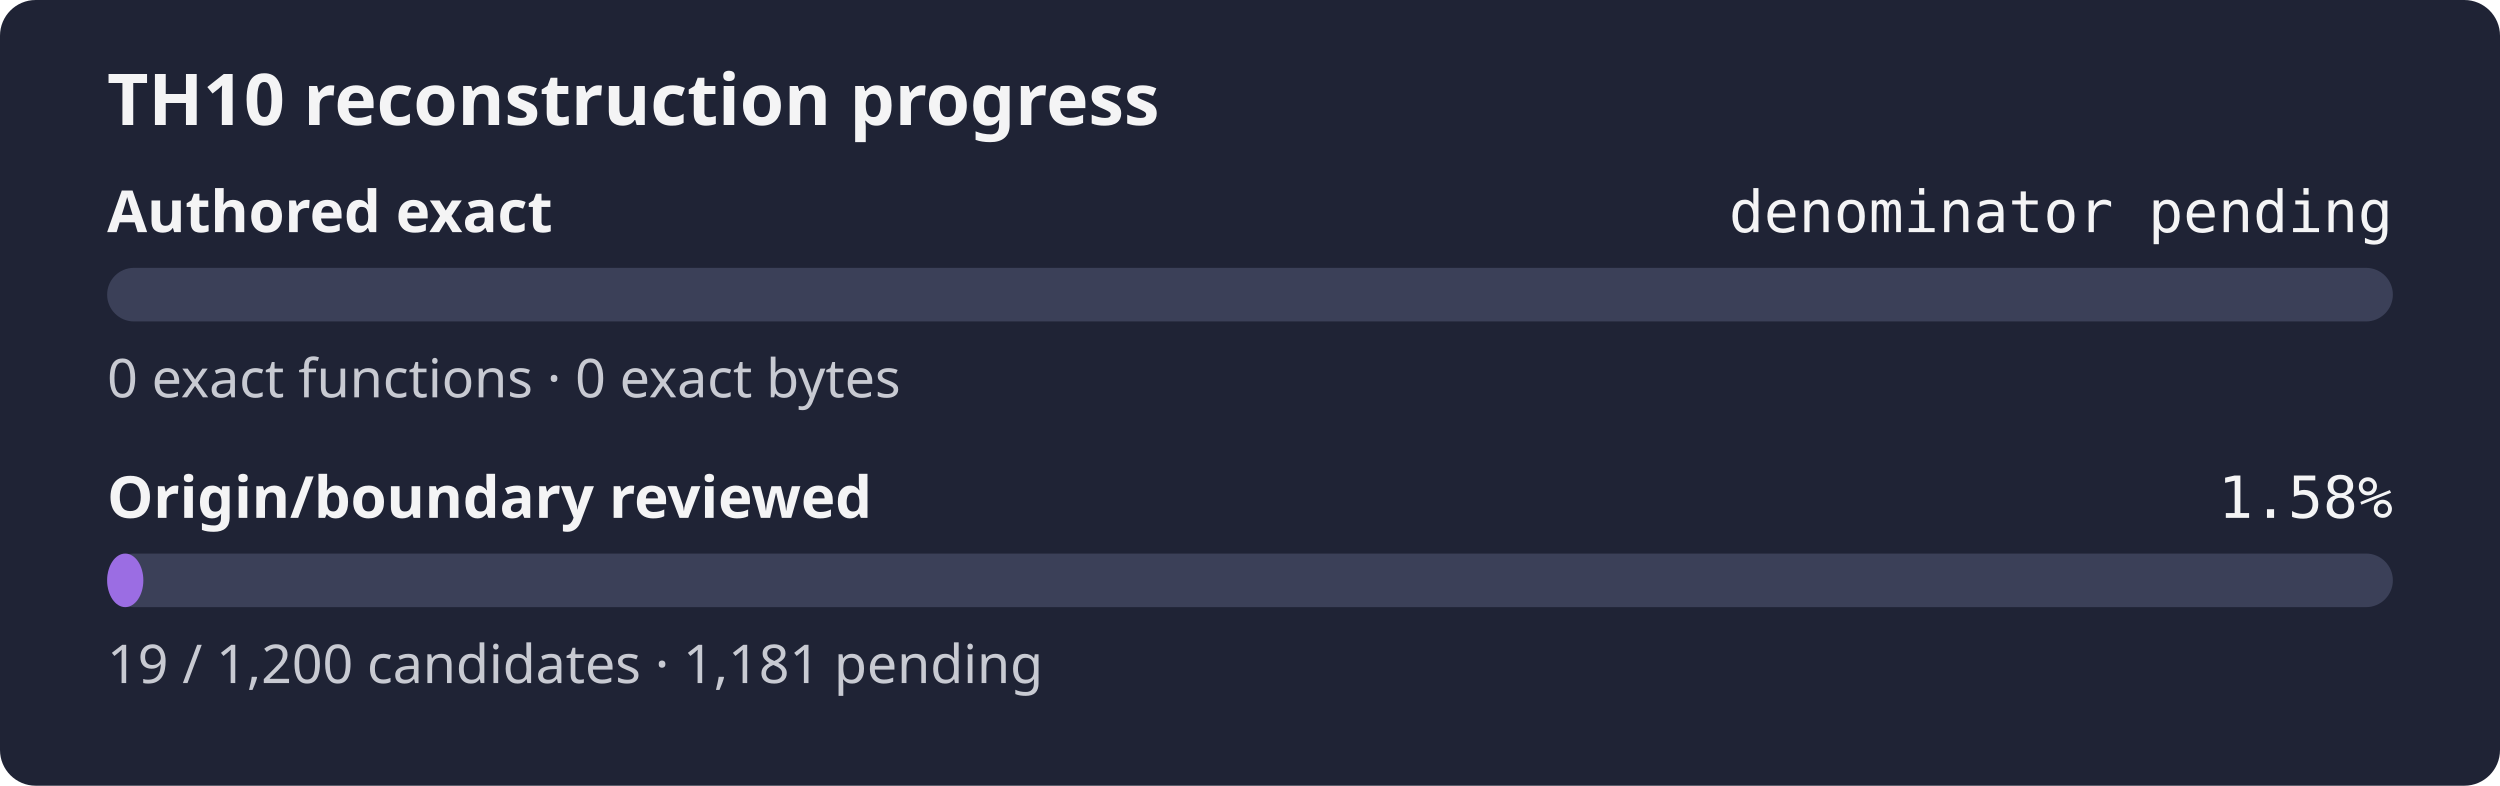
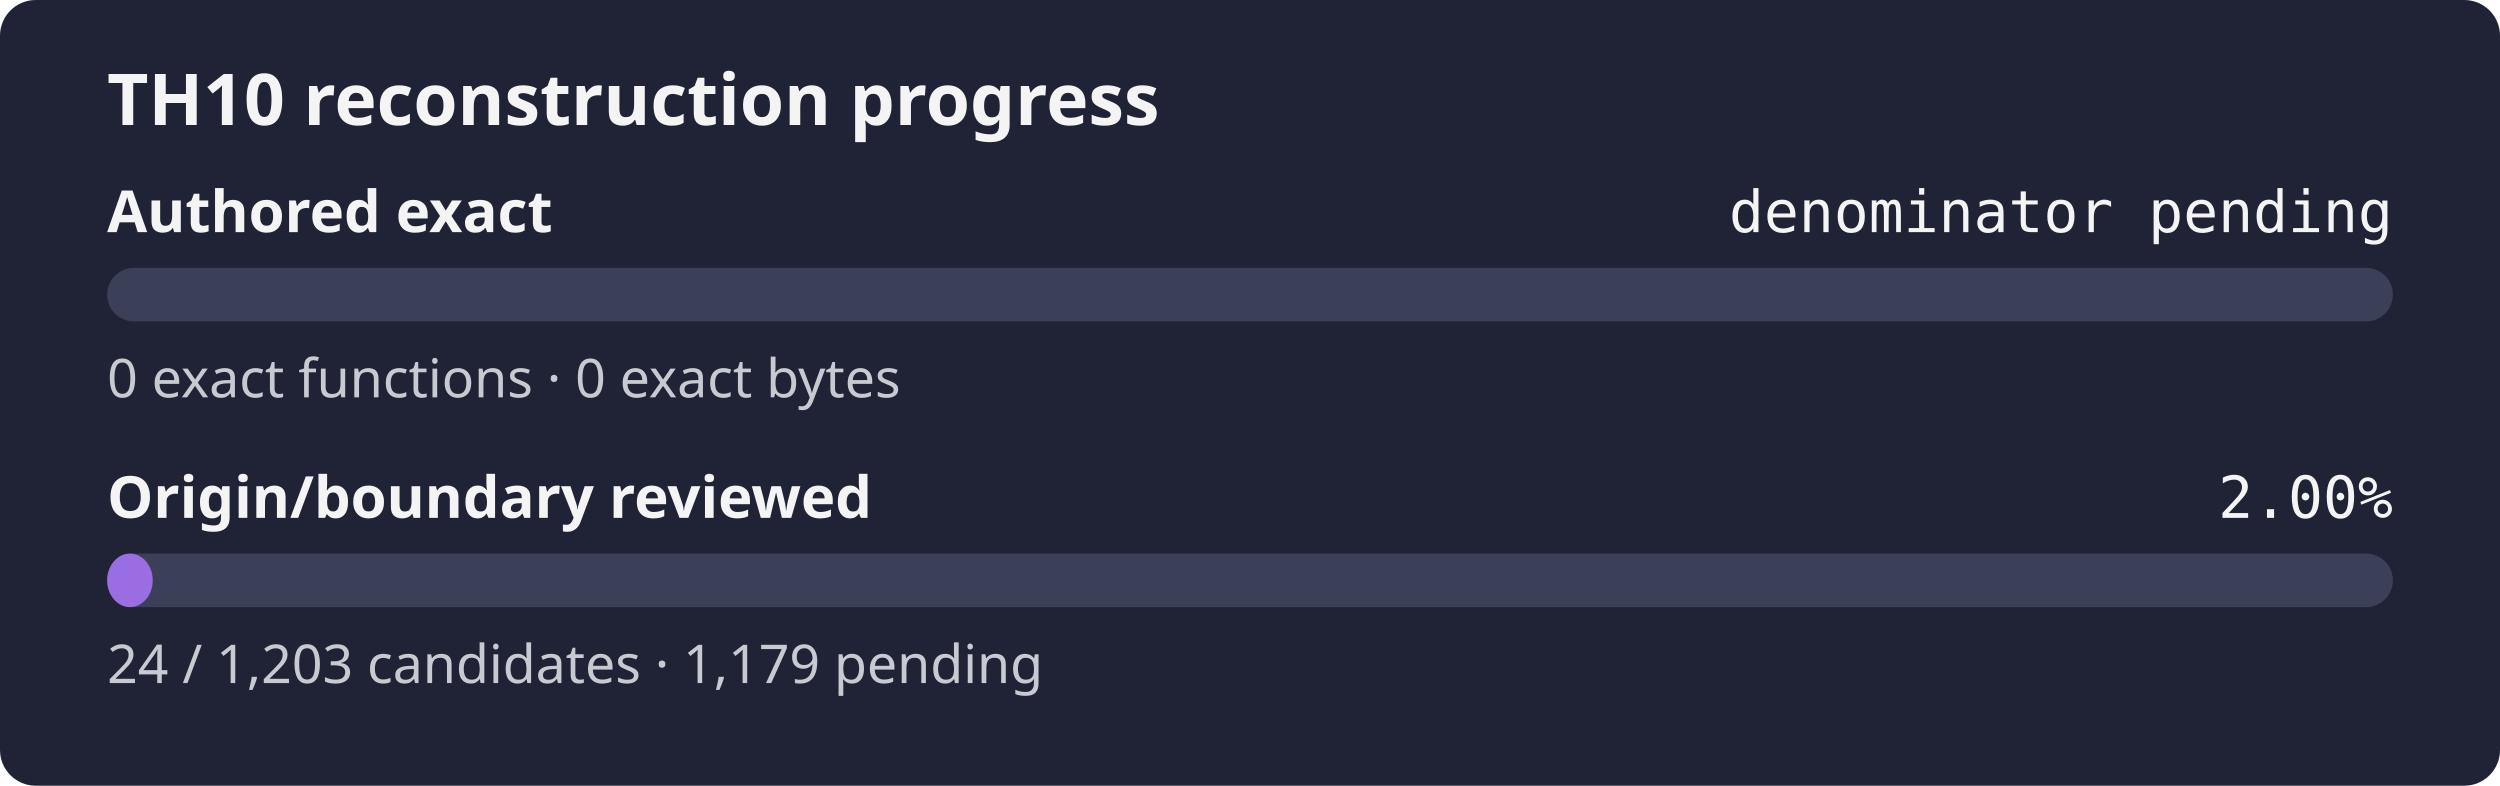
- <svg xmlns="http://www.w3.org/2000/svg" width="560" height="176" role="img" aria-label="TH10 reconstruction progress: authored exact denominator pending, origin review 1.58%">
+ <svg xmlns="http://www.w3.org/2000/svg" width="560" height="176" role="img" aria-label="TH10 reconstruction progress: authored exact denominator pending, origin review 2.00%">
  <rect width="560" height="176" rx="8" fill="#1f2335" />
  <text x="24" y="28" fill="#f4f4f5" font-family="sans-serif" font-size="16" font-weight="600">TH10 reconstruction progress</text>
  <text x="24" y="52" fill="#f4f4f5" font-family="sans-serif" font-size="13" font-weight="600">Authored exact</text>
  <text x="536" y="52" fill="#f4f4f5" text-anchor="end" font-family="monospace" font-size="13">denominator pending</text>
  <rect x="24" y="60" width="512" height="12" rx="6" fill="#3b4058" />
  <rect x="24" y="60" width="0.00" height="12" rx="6" fill="#9b6de3" />
  <text x="24" y="89" fill="#c8cad2" font-family="sans-serif" font-size="12">0 exact functions · 0 exact bytes</text>
  <text x="24" y="116" fill="#f4f4f5" font-family="sans-serif" font-size="13" font-weight="600">Origin/boundary reviewed</text>
-   <text x="536" y="116" fill="#f4f4f5" text-anchor="end" font-family="monospace" font-size="13">1.58%</text>
+   <text x="536" y="116" fill="#f4f4f5" text-anchor="end" font-family="monospace" font-size="13">2.00%</text>
  <rect x="24" y="124" width="512" height="12" rx="6" fill="#3b4058" />
-   <rect x="24" y="124" width="8.11" height="12" rx="6" fill="#9b6de3" />
-   <text x="24" y="153" fill="#c8cad2" font-family="sans-serif" font-size="12">19 / 1,200 candidates · 1,181 pending</text>
+   <rect x="24" y="124" width="10.21" height="12" rx="6" fill="#9b6de3" />
+   <text x="24" y="153" fill="#c8cad2" font-family="sans-serif" font-size="12">24 / 1,203 candidates · 1,179 pending</text>
</svg>
